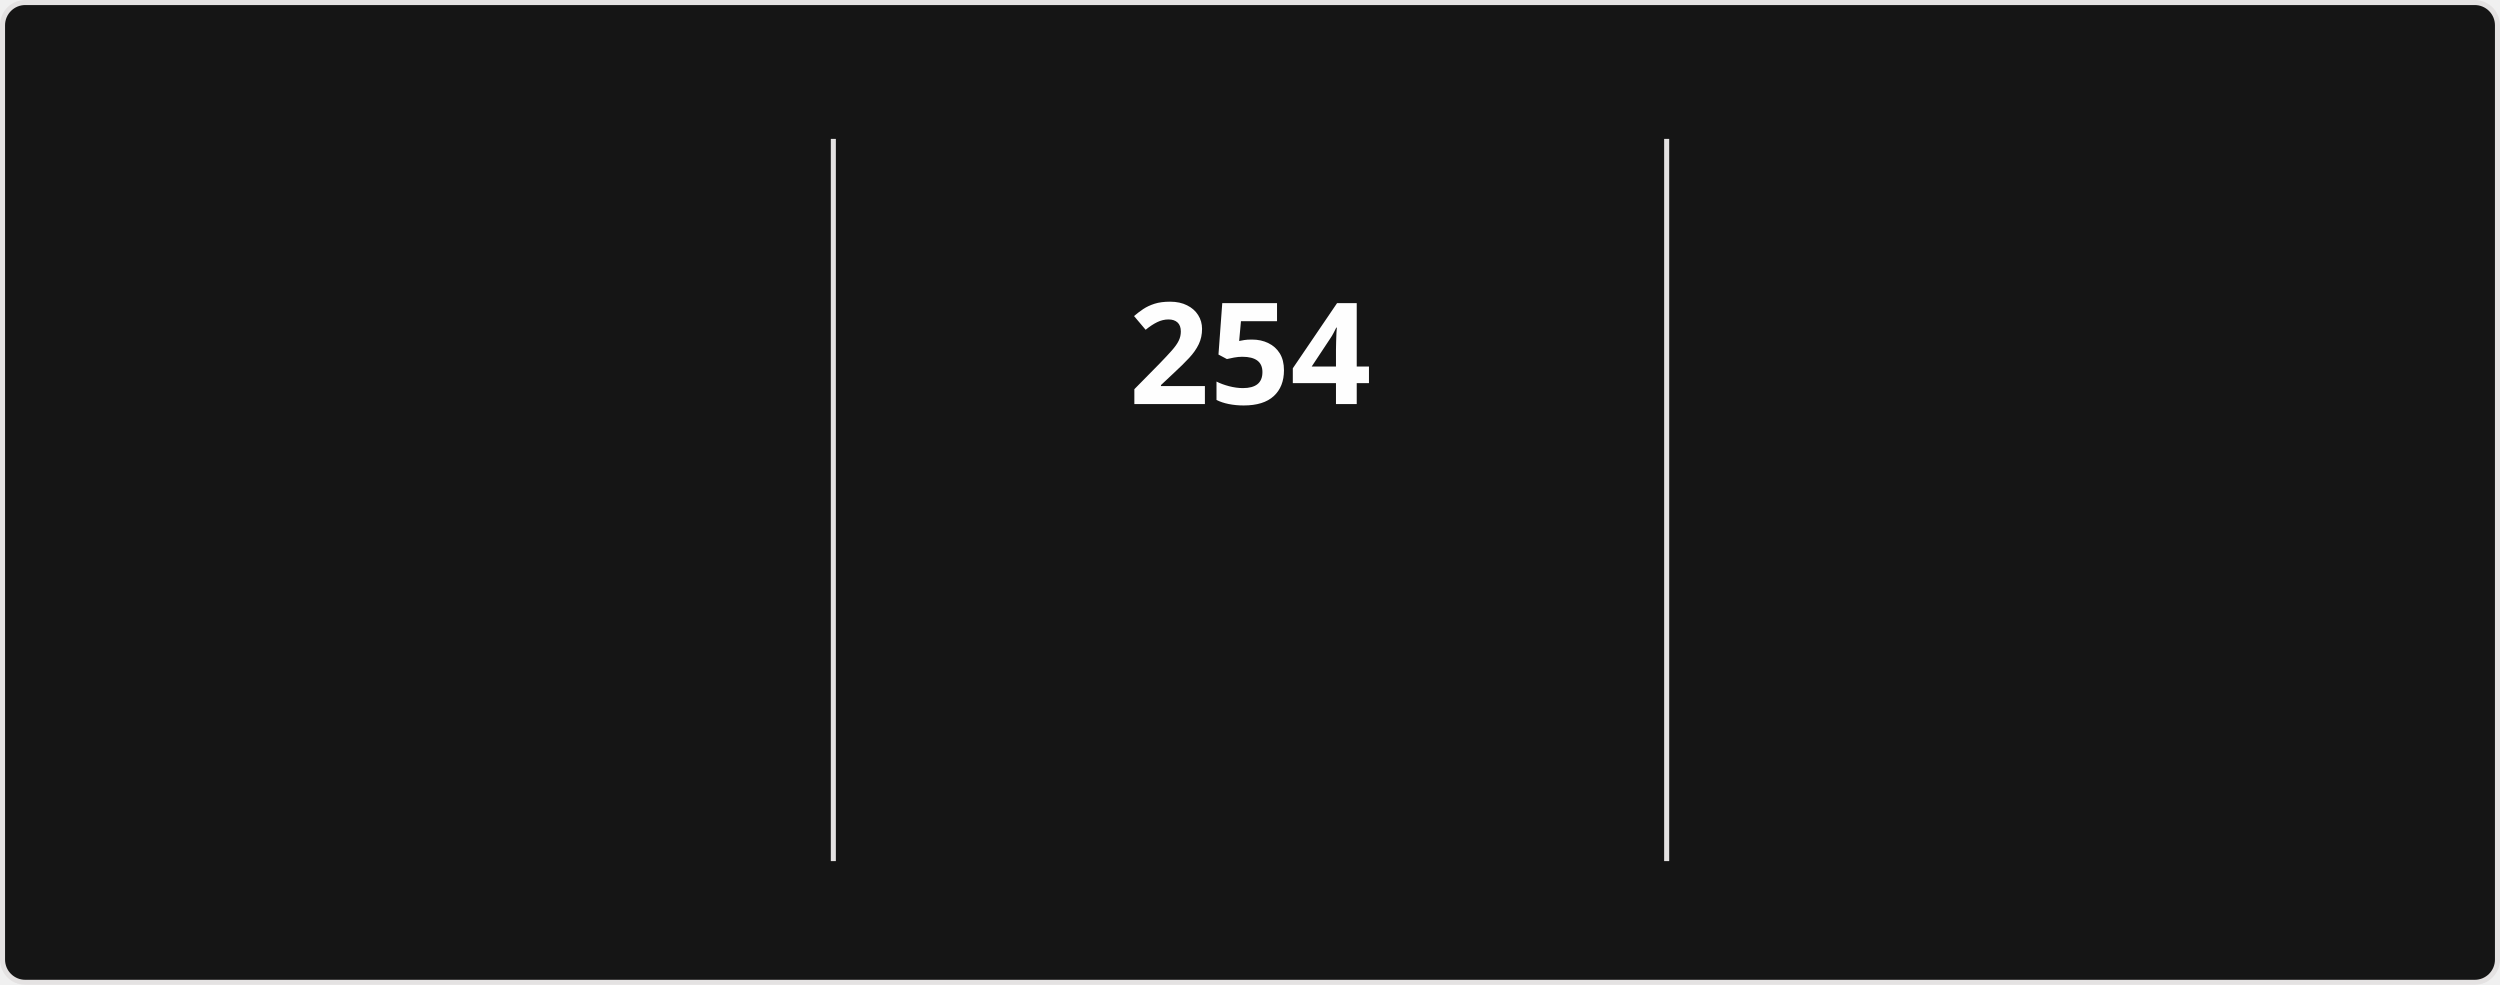
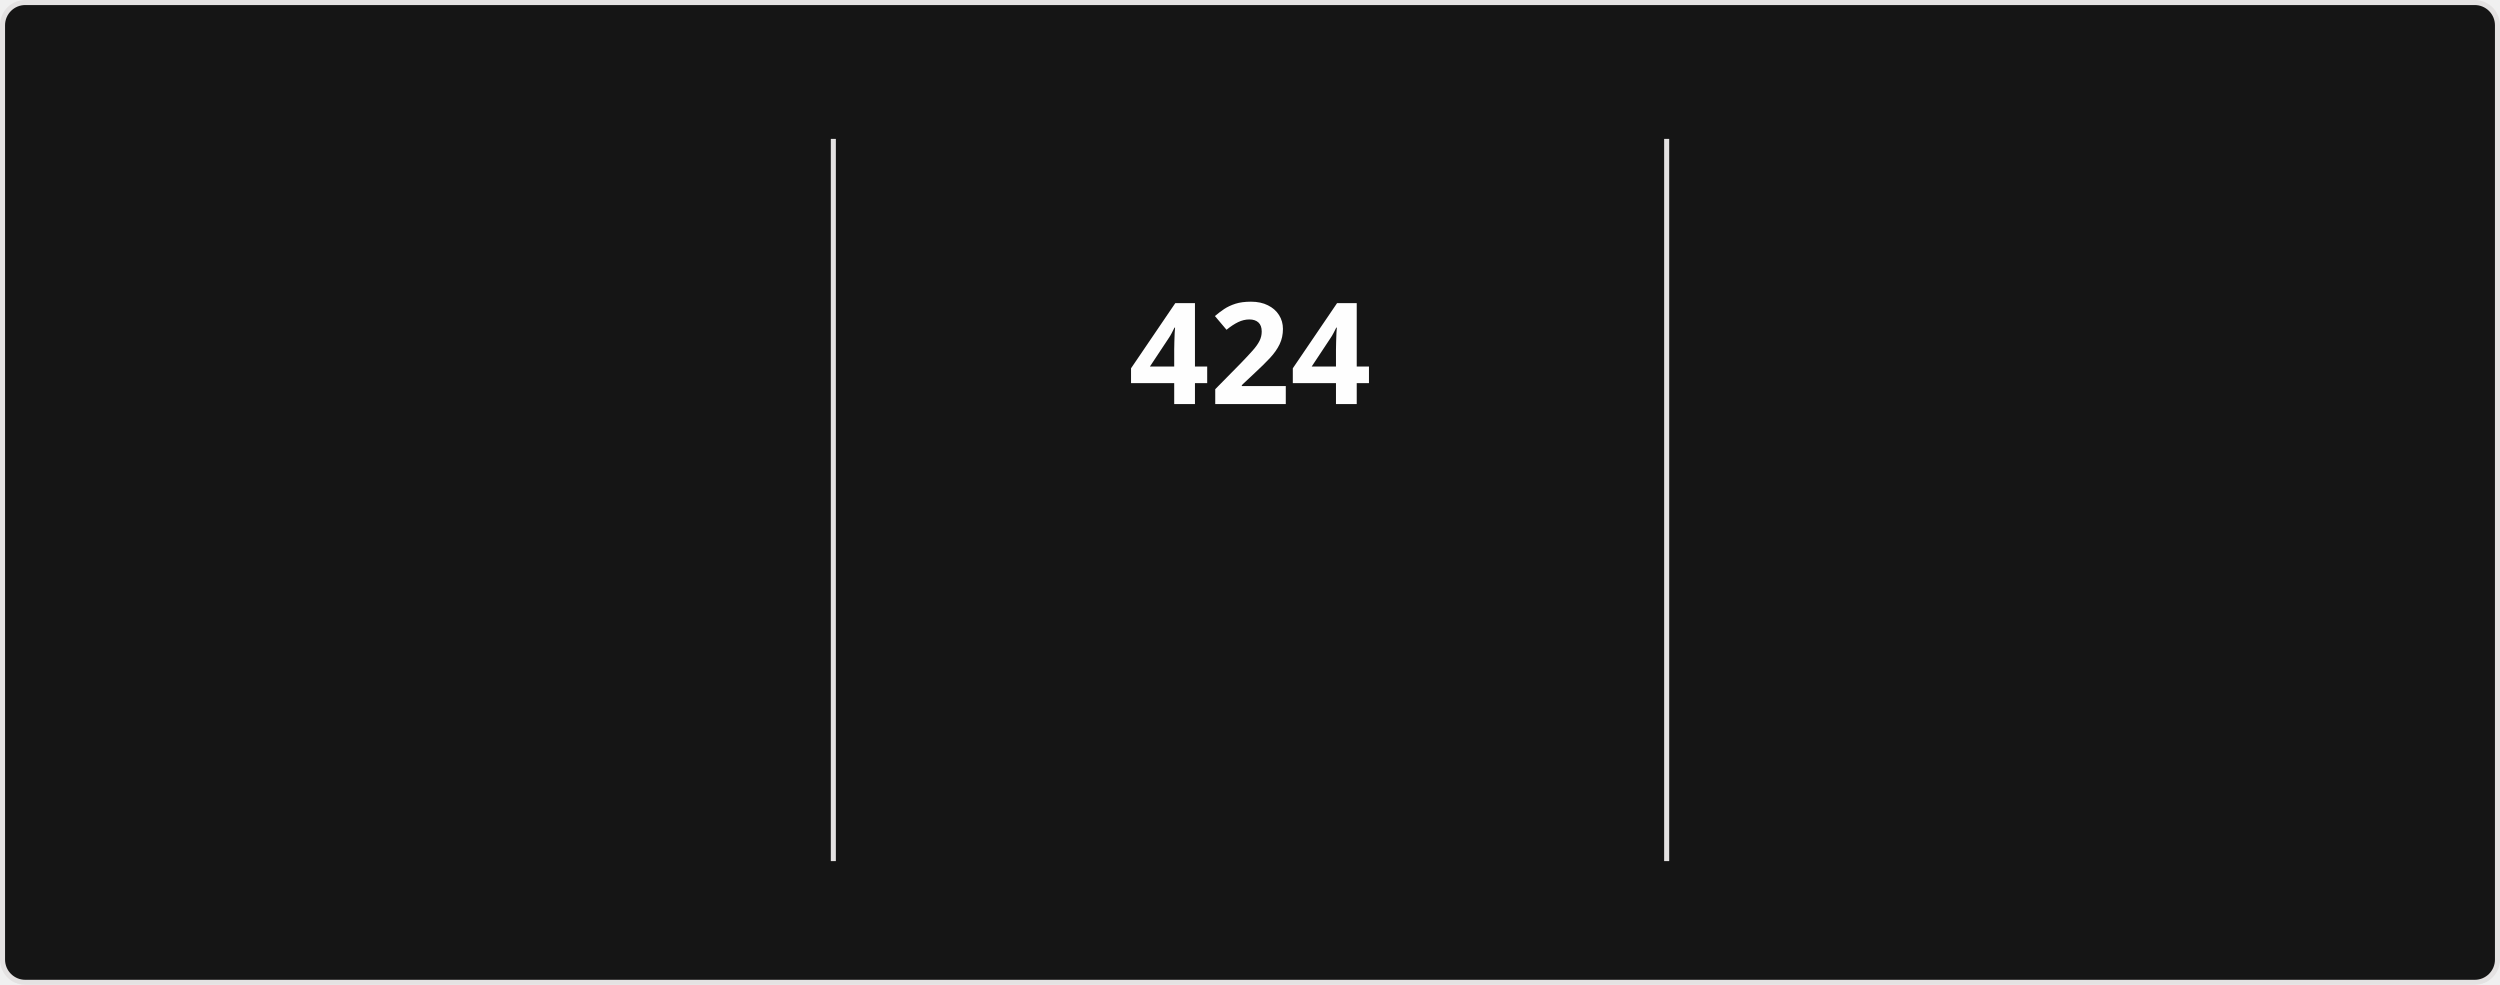
<svg xmlns="http://www.w3.org/2000/svg" style="isolation: isolate" viewBox="0 0 495 195" width="495px" height="195px" direction="ltr">
  <style>
            @keyframes currstreak {
                0% { font-size: 3px; opacity: 0.2; }
                80% { font-size: 34px; opacity: 1; }
                100% { font-size: 28px; opacity: 1; }
            }
            @keyframes fadein {
                0% { opacity: 0; }
                100% { opacity: 1; }
            }
        </style>
  <defs>
    <clipPath id="outer_rectangle">
      <rect width="495" height="195" rx="4.5" />
    </clipPath>
    <mask id="mask_out_ring_behind_fire">
      <rect width="495" height="195" fill="white" />
      <ellipse id="mask-ellipse" cx="247.5" cy="32" rx="13" ry="18" fill="black" />
    </mask>
  </defs>
  <g clip-path="url(#outer_rectangle)">
    <g style="isolation: isolate">
      <rect stroke="#E4E2E2" fill="#151515" rx="4.5" x="0.5" y="0.5" width="494" height="194" />
    </g>
    <g style="isolation: isolate">
      <line x1="165" y1="28" x2="165" y2="170" vector-effect="non-scaling-stroke" stroke-width="1" stroke="#E4E2E2" stroke-linejoin="miter" stroke-linecap="square" stroke-miterlimit="3" />
      <line x1="330" y1="28" x2="330" y2="170" vector-effect="non-scaling-stroke" stroke-width="1" stroke="#E4E2E2" stroke-linejoin="miter" stroke-linecap="square" stroke-miterlimit="3" />
    </g>
    <g style="isolation: isolate">
      <g transform="translate(82.5, 48)">
        <text x="0" y="32" stroke-width="0" text-anchor="middle" fill="#FEFEFE" stroke="none" font-family="&quot;Segoe UI&quot;, Ubuntu, sans-serif" font-weight="700" font-size="28px" font-style="normal" style="opacity: 0; animation: fadein 0.5s linear forwards 0.6s">
-                         16,227
+                         16,776
                    </text>
      </g>
      <g transform="translate(82.5, 84)">
        <text x="0" y="32" stroke-width="0" text-anchor="middle" fill="#FEFEFE" stroke="none" font-family="&quot;Segoe UI&quot;, Ubuntu, sans-serif" font-weight="400" font-size="14px" font-style="normal" style="opacity: 0; animation: fadein 0.5s linear forwards 0.7s">
                        Total Contributions
                    </text>
      </g>
      <g transform="translate(82.5, 114)">
        <text x="0" y="32" stroke-width="0" text-anchor="middle" fill="#9E9E9E" stroke="none" font-family="&quot;Segoe UI&quot;, Ubuntu, sans-serif" font-weight="400" font-size="12px" font-style="normal" style="opacity: 0; animation: fadein 0.5s linear forwards 0.8s">
                        Aug 13, 2023 - Present
                    </text>
      </g>
    </g>
    <g style="isolation: isolate">
      <g transform="translate(247.5, 48)">
        <text x="0" y="32" stroke-width="0" text-anchor="middle" fill="#FEFEFE" stroke="none" font-family="&quot;Segoe UI&quot;, Ubuntu, sans-serif" font-weight="700" font-size="28px" font-style="normal" style="animation: currstreak 0.6s linear forwards">
-                         254
+                         424
                    </text>
      </g>
      <g transform="translate(247.5, 108)">
        <text x="0" y="32" stroke-width="0" text-anchor="middle" fill="#FB8C00" stroke="none" font-family="&quot;Segoe UI&quot;, Ubuntu, sans-serif" font-weight="700" font-size="14px" font-style="normal" style="opacity: 0; animation: fadein 0.5s linear forwards 0.9s">
                        Current Streak
                    </text>
      </g>
      <g transform="translate(247.5, 145)">
        <text x="0" y="21" stroke-width="0" text-anchor="middle" fill="#9E9E9E" stroke="none" font-family="&quot;Segoe UI&quot;, Ubuntu, sans-serif" font-weight="400" font-size="12px" font-style="normal" style="opacity: 0; animation: fadein 0.5s linear forwards 0.9s">
-                         Jan 1 - Sep 11
+                         Jul 15, 2025 - Sep 11
                    </text>
      </g>
      <g mask="url(#mask_out_ring_behind_fire)">
        <circle cx="247.5" cy="71" r="40" fill="none" stroke="#FB8C00" stroke-width="5" style="opacity: 0; animation: fadein 0.5s linear forwards 0.4s" />
      </g>
      <g transform="translate(247.5, 19.5)" stroke-opacity="0" style="opacity: 0; animation: fadein 0.5s linear forwards 0.6s">
        <path d="M -12 -0.5 L 15 -0.5 L 15 23.5 L -12 23.5 L -12 -0.5 Z" fill="none" />
        <path d="M 1.5 0.67 C 1.5 0.67 2.24 3.32 2.24 5.47 C 2.24 7.53 0.89 9.2 -1.17 9.2 C -3.23 9.2 -4.79 7.53 -4.79 5.47 L -4.76 5.11 C -6.78 7.51 -8 10.62 -8 13.99 C -8 18.41 -4.42 22 0 22 C 4.42 22 8 18.41 8 13.99 C 8 8.6 5.41 3.79 1.5 0.67 Z M -0.29 19 C -2.07 19 -3.51 17.6 -3.51 15.86 C -3.51 14.24 -2.46 13.1 -0.7 12.74 C 1.07 12.38 2.9 11.53 3.92 10.16 C 4.31 11.45 4.51 12.81 4.51 14.2 C 4.51 16.85 2.36 19 -0.29 19 Z" fill="#FB8C00" stroke-opacity="0" />
      </g>
    </g>
    <g style="isolation: isolate">
      <g transform="translate(412.5, 48)">
        <text x="0" y="32" stroke-width="0" text-anchor="middle" fill="#FEFEFE" stroke="none" font-family="&quot;Segoe UI&quot;, Ubuntu, sans-serif" font-weight="700" font-size="28px" font-style="normal" style="opacity: 0; animation: fadein 0.5s linear forwards 1.2s">
-                         254
+                         424
                    </text>
      </g>
      <g transform="translate(412.5, 84)">
        <text x="0" y="32" stroke-width="0" text-anchor="middle" fill="#FEFEFE" stroke="none" font-family="&quot;Segoe UI&quot;, Ubuntu, sans-serif" font-weight="400" font-size="14px" font-style="normal" style="opacity: 0; animation: fadein 0.5s linear forwards 1.3s">
                        Longest Streak
                    </text>
      </g>
      <g transform="translate(412.5, 114)">
        <text x="0" y="32" stroke-width="0" text-anchor="middle" fill="#9E9E9E" stroke="none" font-family="&quot;Segoe UI&quot;, Ubuntu, sans-serif" font-weight="400" font-size="12px" font-style="normal" style="opacity: 0; animation: fadein 0.5s linear forwards 1.4s">
-                         Jan 1 - Sep 11
+                         Jul 15, 2025 - Sep 11
                    </text>
      </g>
    </g>
  </g>
</svg>
